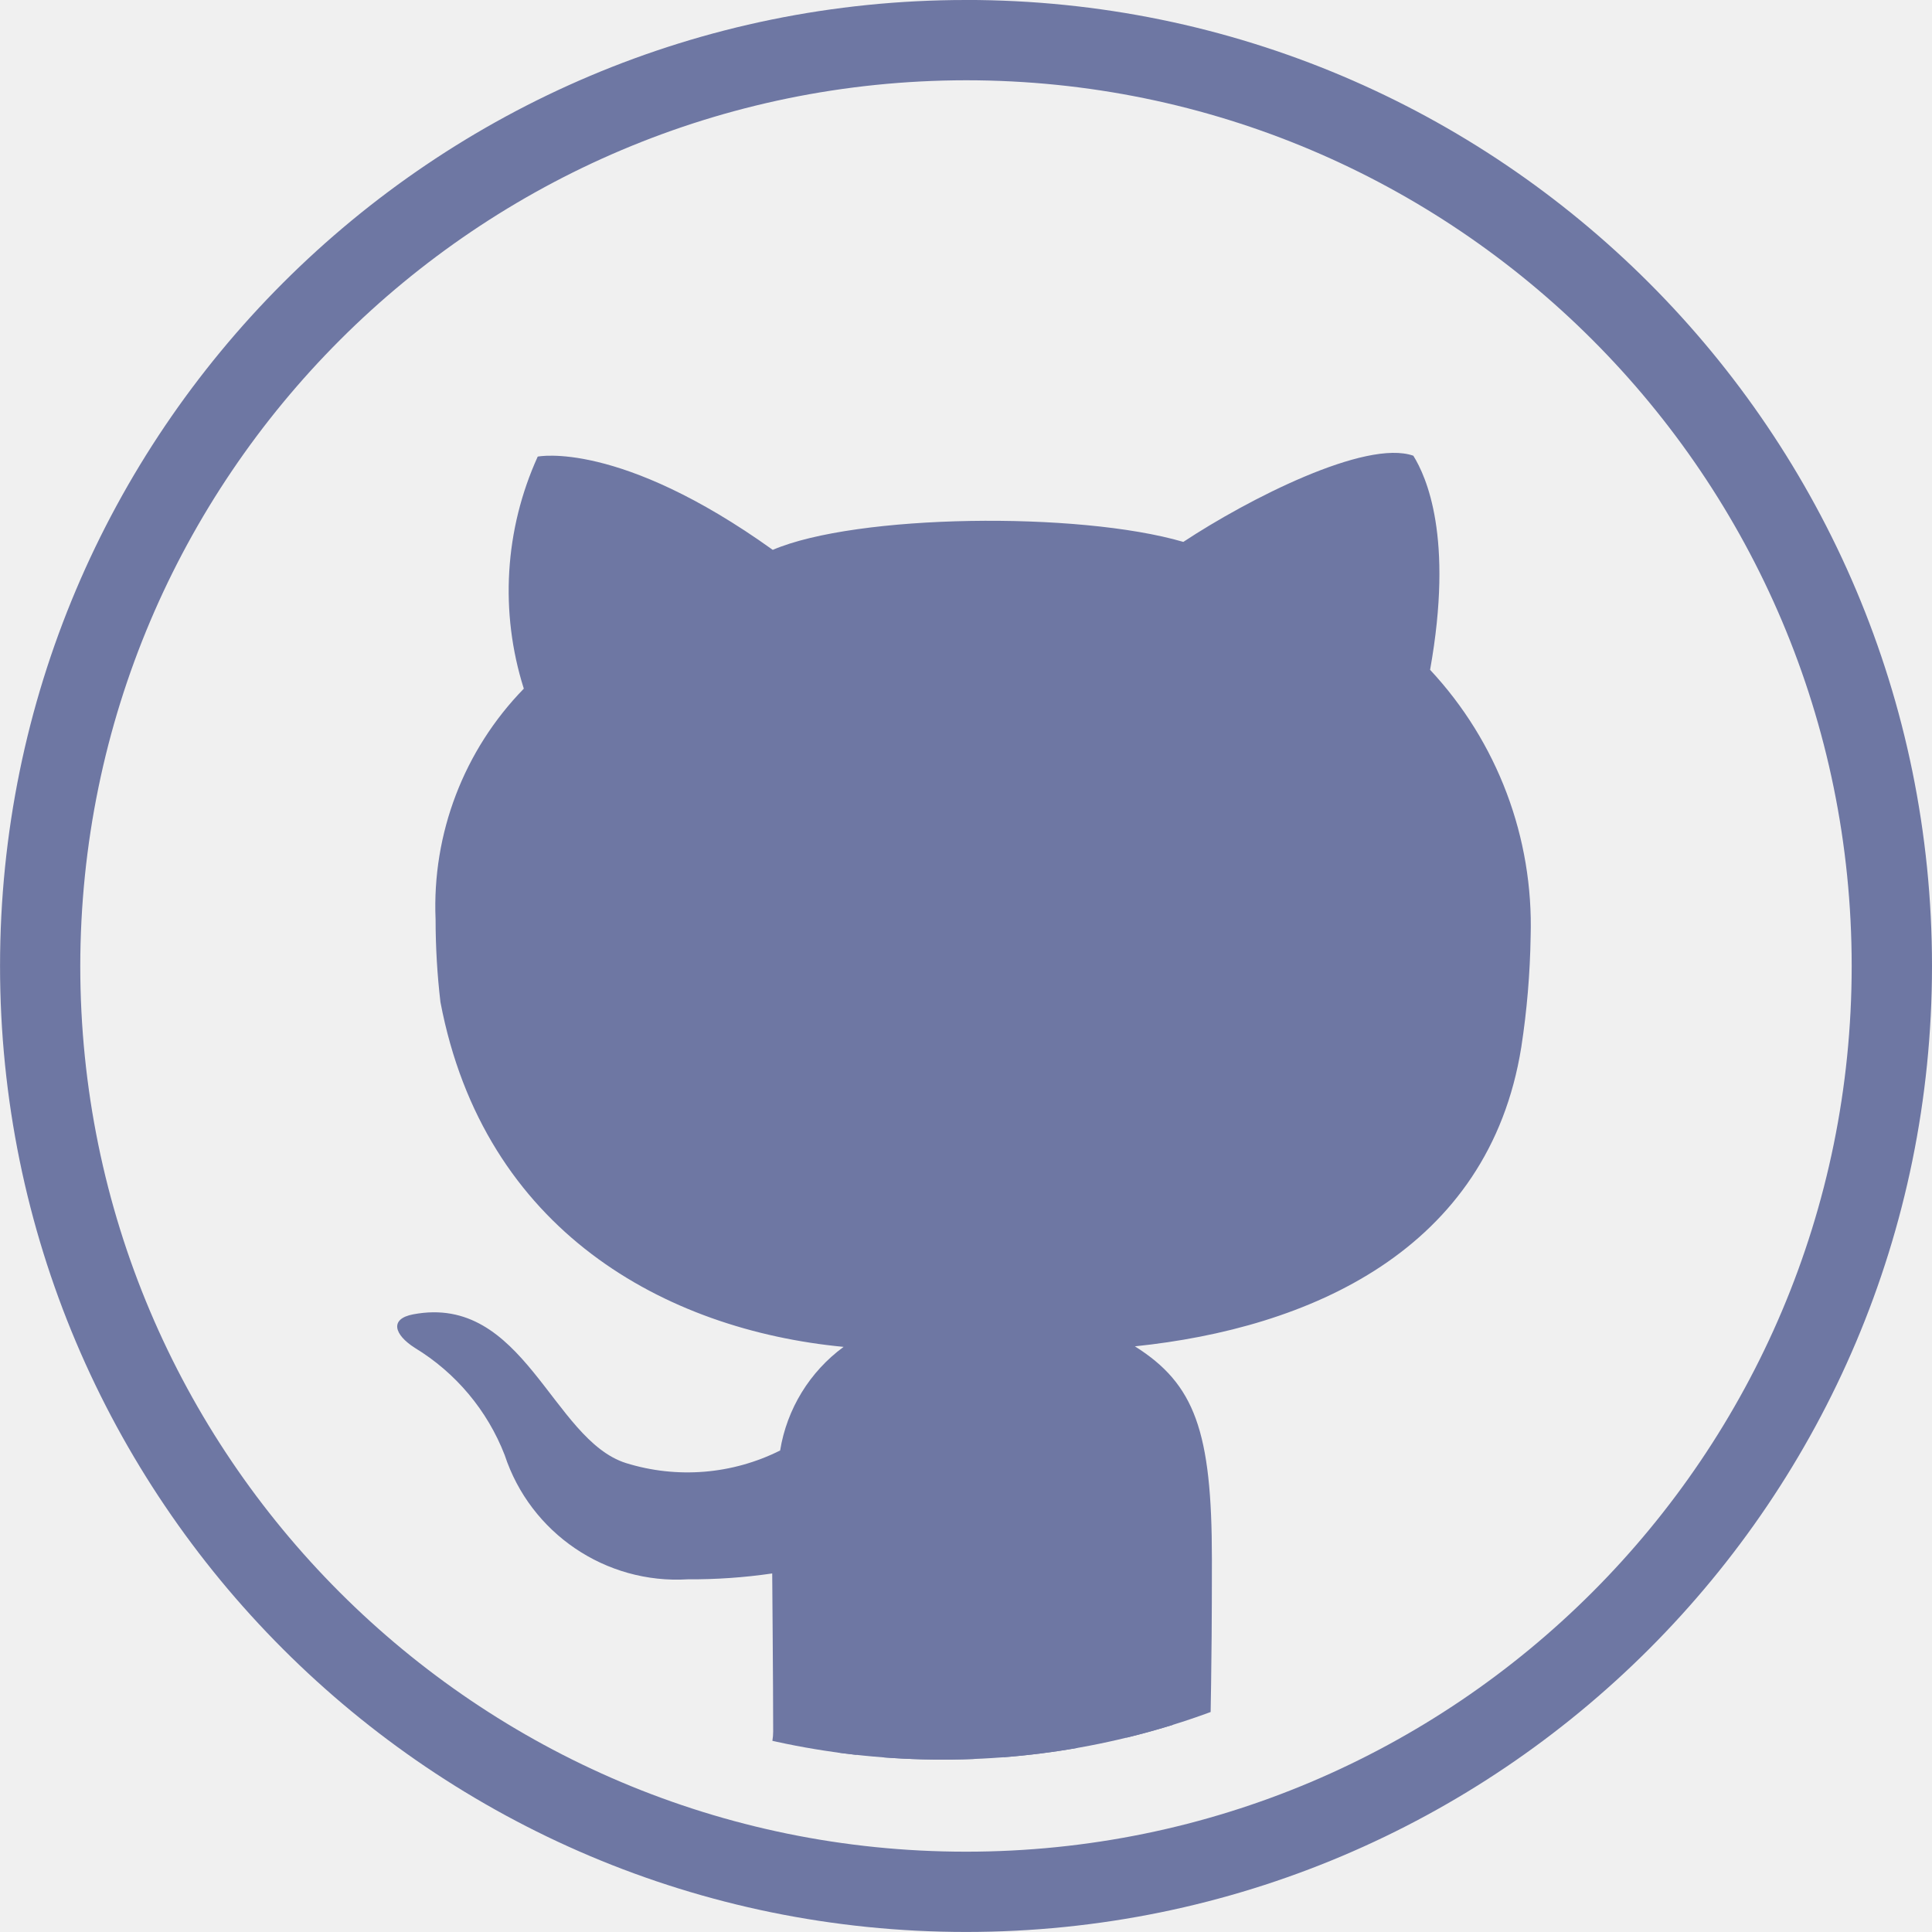
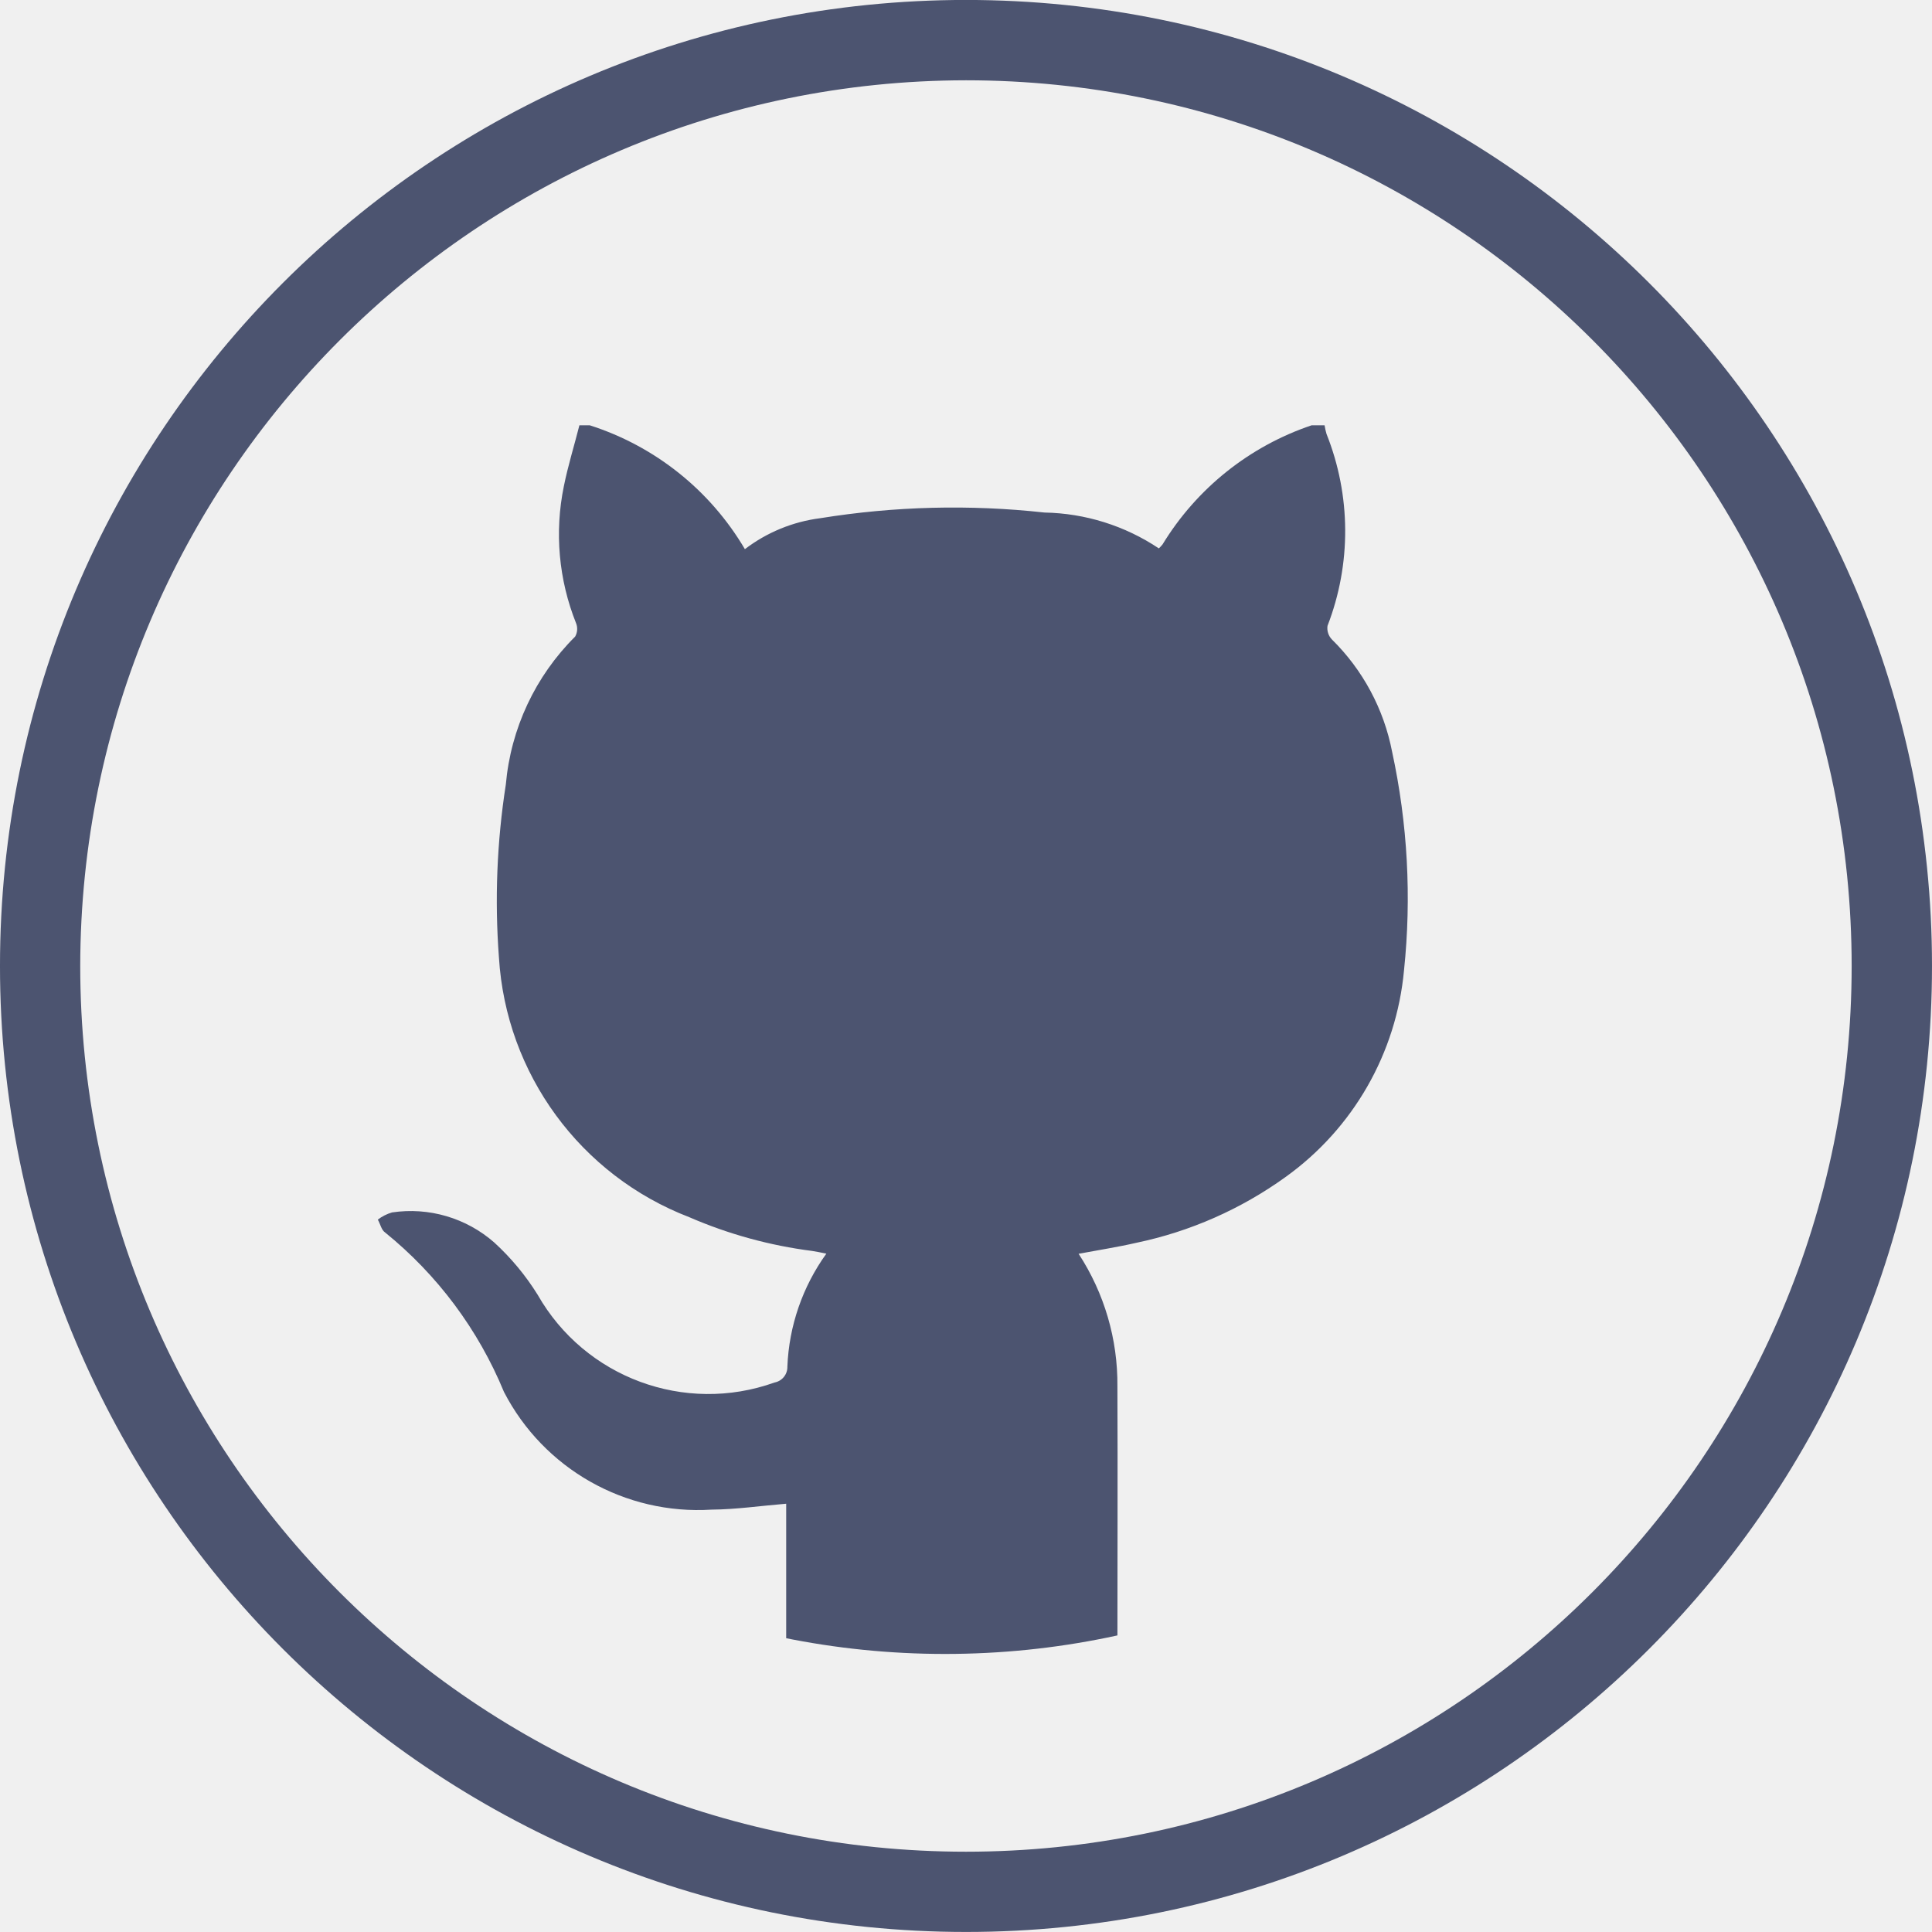
- <svg xmlns="http://www.w3.org/2000/svg" width="46.115" height="46.115" viewBox="0 0 46.115 46.115">
+ <svg xmlns="http://www.w3.org/2000/svg" width="40.884" height="40.884" viewBox="0 0 40.884 40.884">
  <defs>
    <clipPath id="clip-path">
-       <circle id="Ellipse_1070" data-name="Ellipse 1070" cx="18.5" cy="18.5" r="18.5" transform="translate(2165.913 12454.872)" fill="#bc0505" />
+       <circle id="椭圆_1189" data-name="椭圆 1189" cx="17" cy="17" r="17" transform="translate(1365 1617)" fill="#fff" stroke="#707070" stroke-width="1" />
    </clipPath>
  </defs>
-   <g id="Group_2480" data-name="Group 2480" transform="translate(-2164 -12452)">
-     <path id="Path_6334" data-name="Path 6334" d="M449.053,49.417a21.141,21.141,0,1,1-21.143,21.141,21.165,21.165,0,0,1,21.143-21.141m0-1.916a23.057,23.057,0,1,0,23.056,23.057A23.058,23.058,0,0,0,449.053,47.5Z" transform="translate(1738.006 12404.499)" fill="#6e77a3" />
-     <g id="Mask_Group_34" data-name="Mask Group 34" transform="translate(2.087 2.128)" clip-path="url(#clip-path)">
-       <g id="Group_2479" data-name="Group 2479" transform="translate(2171.397 12460.68)">
-         <g id="XMLID_122_" transform="translate(0 0)">
-           <g id="Group_2479-2" data-name="Group 2479">
-             <path id="Path_10622" data-name="Path 10622" d="M74.777,14.186A19.375,19.375,0,0,0,75,11.544,8.937,8.937,0,0,0,72.6,5.18c.568-3.173-.094-4.616-.4-5.11-1.136-.4-3.952,1.041-5.49,2.057-2.509-.734-7.81-.663-9.8.19C53.243-.31,51.3.091,51.3.091a7.74,7.74,0,0,0-.332,5.539,7.44,7.44,0,0,0-2.106,5.51,17.032,17.032,0,0,0,.116,1.972c1.039,5.465,5.37,7.823,9.623,8.229a3.83,3.83,0,0,0-1.515,2.473,4.94,4.94,0,0,1-3.68.3c-1.763-.557-2.438-4.048-5.077-3.55-.571.107-.458.484.037.8a5.191,5.191,0,0,1,2.145,2.558,4.327,4.327,0,0,0,4.373,2.967,13.372,13.372,0,0,0,2.013-.14s.023,2.715.023,3.773c0,1.218-1.644,1.561-1.644,2.145,0,.232.544.255.982.255.864,0,2.663-.72,2.663-1.986,0-1.006.016-4.388.016-4.98a1.912,1.912,0,0,1,.693-1.706s.085,6.908-.167,7.834c-.3,1.089-.83.934-.83,1.419,0,.723,2.162.177,2.879-1.406.555-1.237.306-8.011.306-8.011l.578-.013s.007,3.1-.013,4.52c-.021,1.468-.172,3.324.7,4.2.572.576,2.326,1.587,2.326.663,0-.535-1.228-.978-1.228-2.428V24.347c.746,0,.9,2.2.9,2.2l.269,4.08a2.082,2.082,0,0,0,1.608,2.11c.631.221,1.98.281,2.044-.09s-1.625-.922-1.641-2.074c-.009-.7.031-1.113.031-4.166s-.41-4.18-1.838-5.079C69.7,20.9,74,19.05,74.777,14.186Z" transform="translate(-47.949 0)" fill="#6e77a3" />
-           </g>
-         </g>
-         <rect id="Rectangle_2906" data-name="Rectangle 2906" width="8" height="10" transform="translate(10.516 23.192)" fill="#6e77a3" />
+   <g id="组_4526" data-name="组 4526" transform="translate(21327 9447)">
+     <path id="路径_13715" data-name="路径 13715" d="M446.437,49.2a18.743,18.743,0,1,1-18.745,18.743A18.765,18.765,0,0,1,446.437,49.2m0-1.7a20.442,20.442,0,1,0,20.441,20.442A20.442,20.442,0,0,0,446.437,47.5Z" transform="translate(-21752.994 -9494.501)" fill="#4c5470" />
+     <g id="蒙版组_120" data-name="蒙版组 120" transform="translate(-22689 -11063)" clip-path="url(#clip-path)">
+       <g id="组_4429" data-name="组 4429" transform="translate(-145.039 1092.653)">
+         <path id="路径_13716" data-name="路径 13716" d="M1519.3,532.347h.219a5.888,5.888,0,0,1,3.283,2.621,3.315,3.315,0,0,1,1.594-.655,17.651,17.651,0,0,1,4.745-.12,4.5,4.5,0,0,1,2.421.759.85.85,0,0,0,.078-.084,5.9,5.9,0,0,1,3.155-2.521h.274a1.448,1.448,0,0,0,.041.183,5.552,5.552,0,0,1,.021,4.061.345.345,0,0,0,.094.289,4.543,4.543,0,0,1,1.273,2.375,14.642,14.642,0,0,1,.252,4.625,6.065,6.065,0,0,1-2.509,4.376,8.3,8.3,0,0,1-3.153,1.39c-.4.092-.814.156-1.224.233a5.042,5.042,0,0,1,.821,2.806c.008,1.879,0,3.759,0,5.638v.289h-7.009v-3.444c-.545.045-1.062.121-1.578.125a4.62,4.62,0,0,1-4.394-2.49,8.511,8.511,0,0,0-2.517-3.376c-.077-.051-.1-.179-.153-.271a.92.92,0,0,1,.3-.152,2.679,2.679,0,0,1,2.164.636,5.261,5.261,0,0,1,.919,1.107,4.156,4.156,0,0,0,5.012,1.856.333.333,0,0,0,.272-.337,4.389,4.389,0,0,1,.825-2.39c-.114-.022-.208-.044-.3-.057a9.585,9.585,0,0,1-2.6-.714,6.3,6.3,0,0,1-4.029-5.5,15.959,15.959,0,0,1,.146-3.656,5.038,5.038,0,0,1,1.467-3.131.326.326,0,0,0,.02-.282,5.057,5.057,0,0,1-.259-2.9C1519.059,533.2,1519.191,532.777,1519.3,532.347Z" transform="translate(0 0)" fill="#4c5470" />
      </g>
    </g>
  </g>
</svg>
